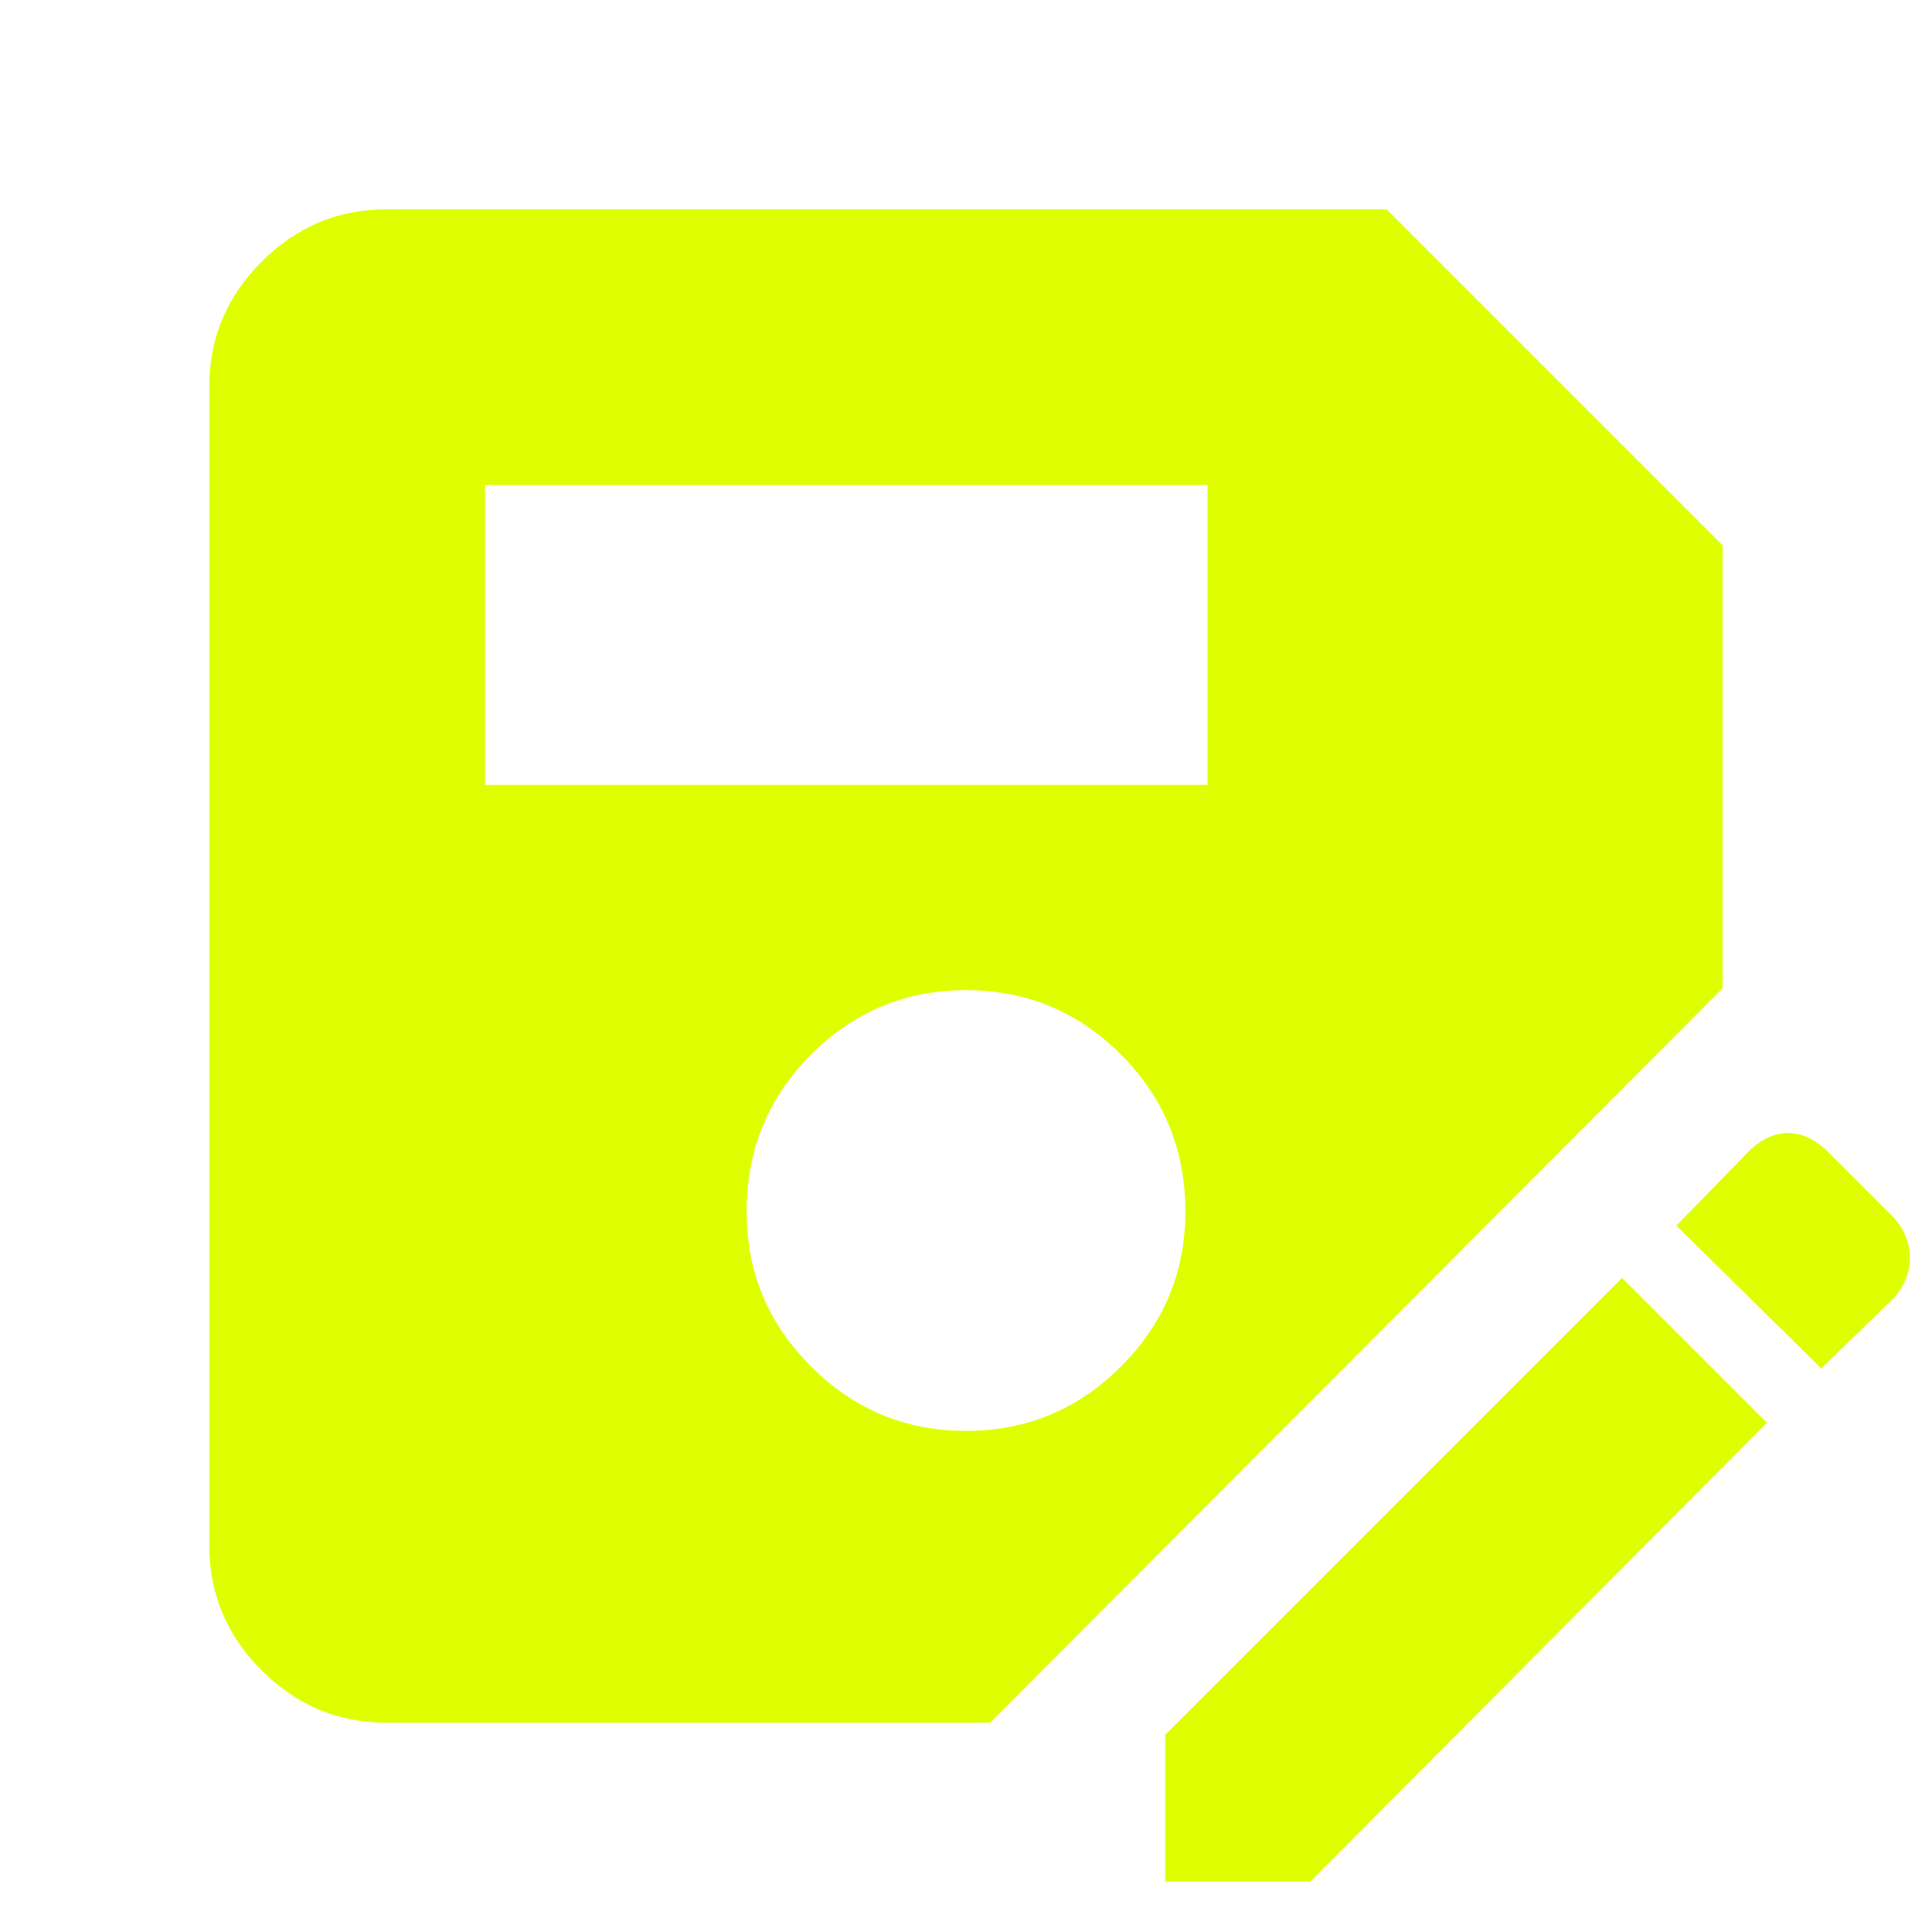
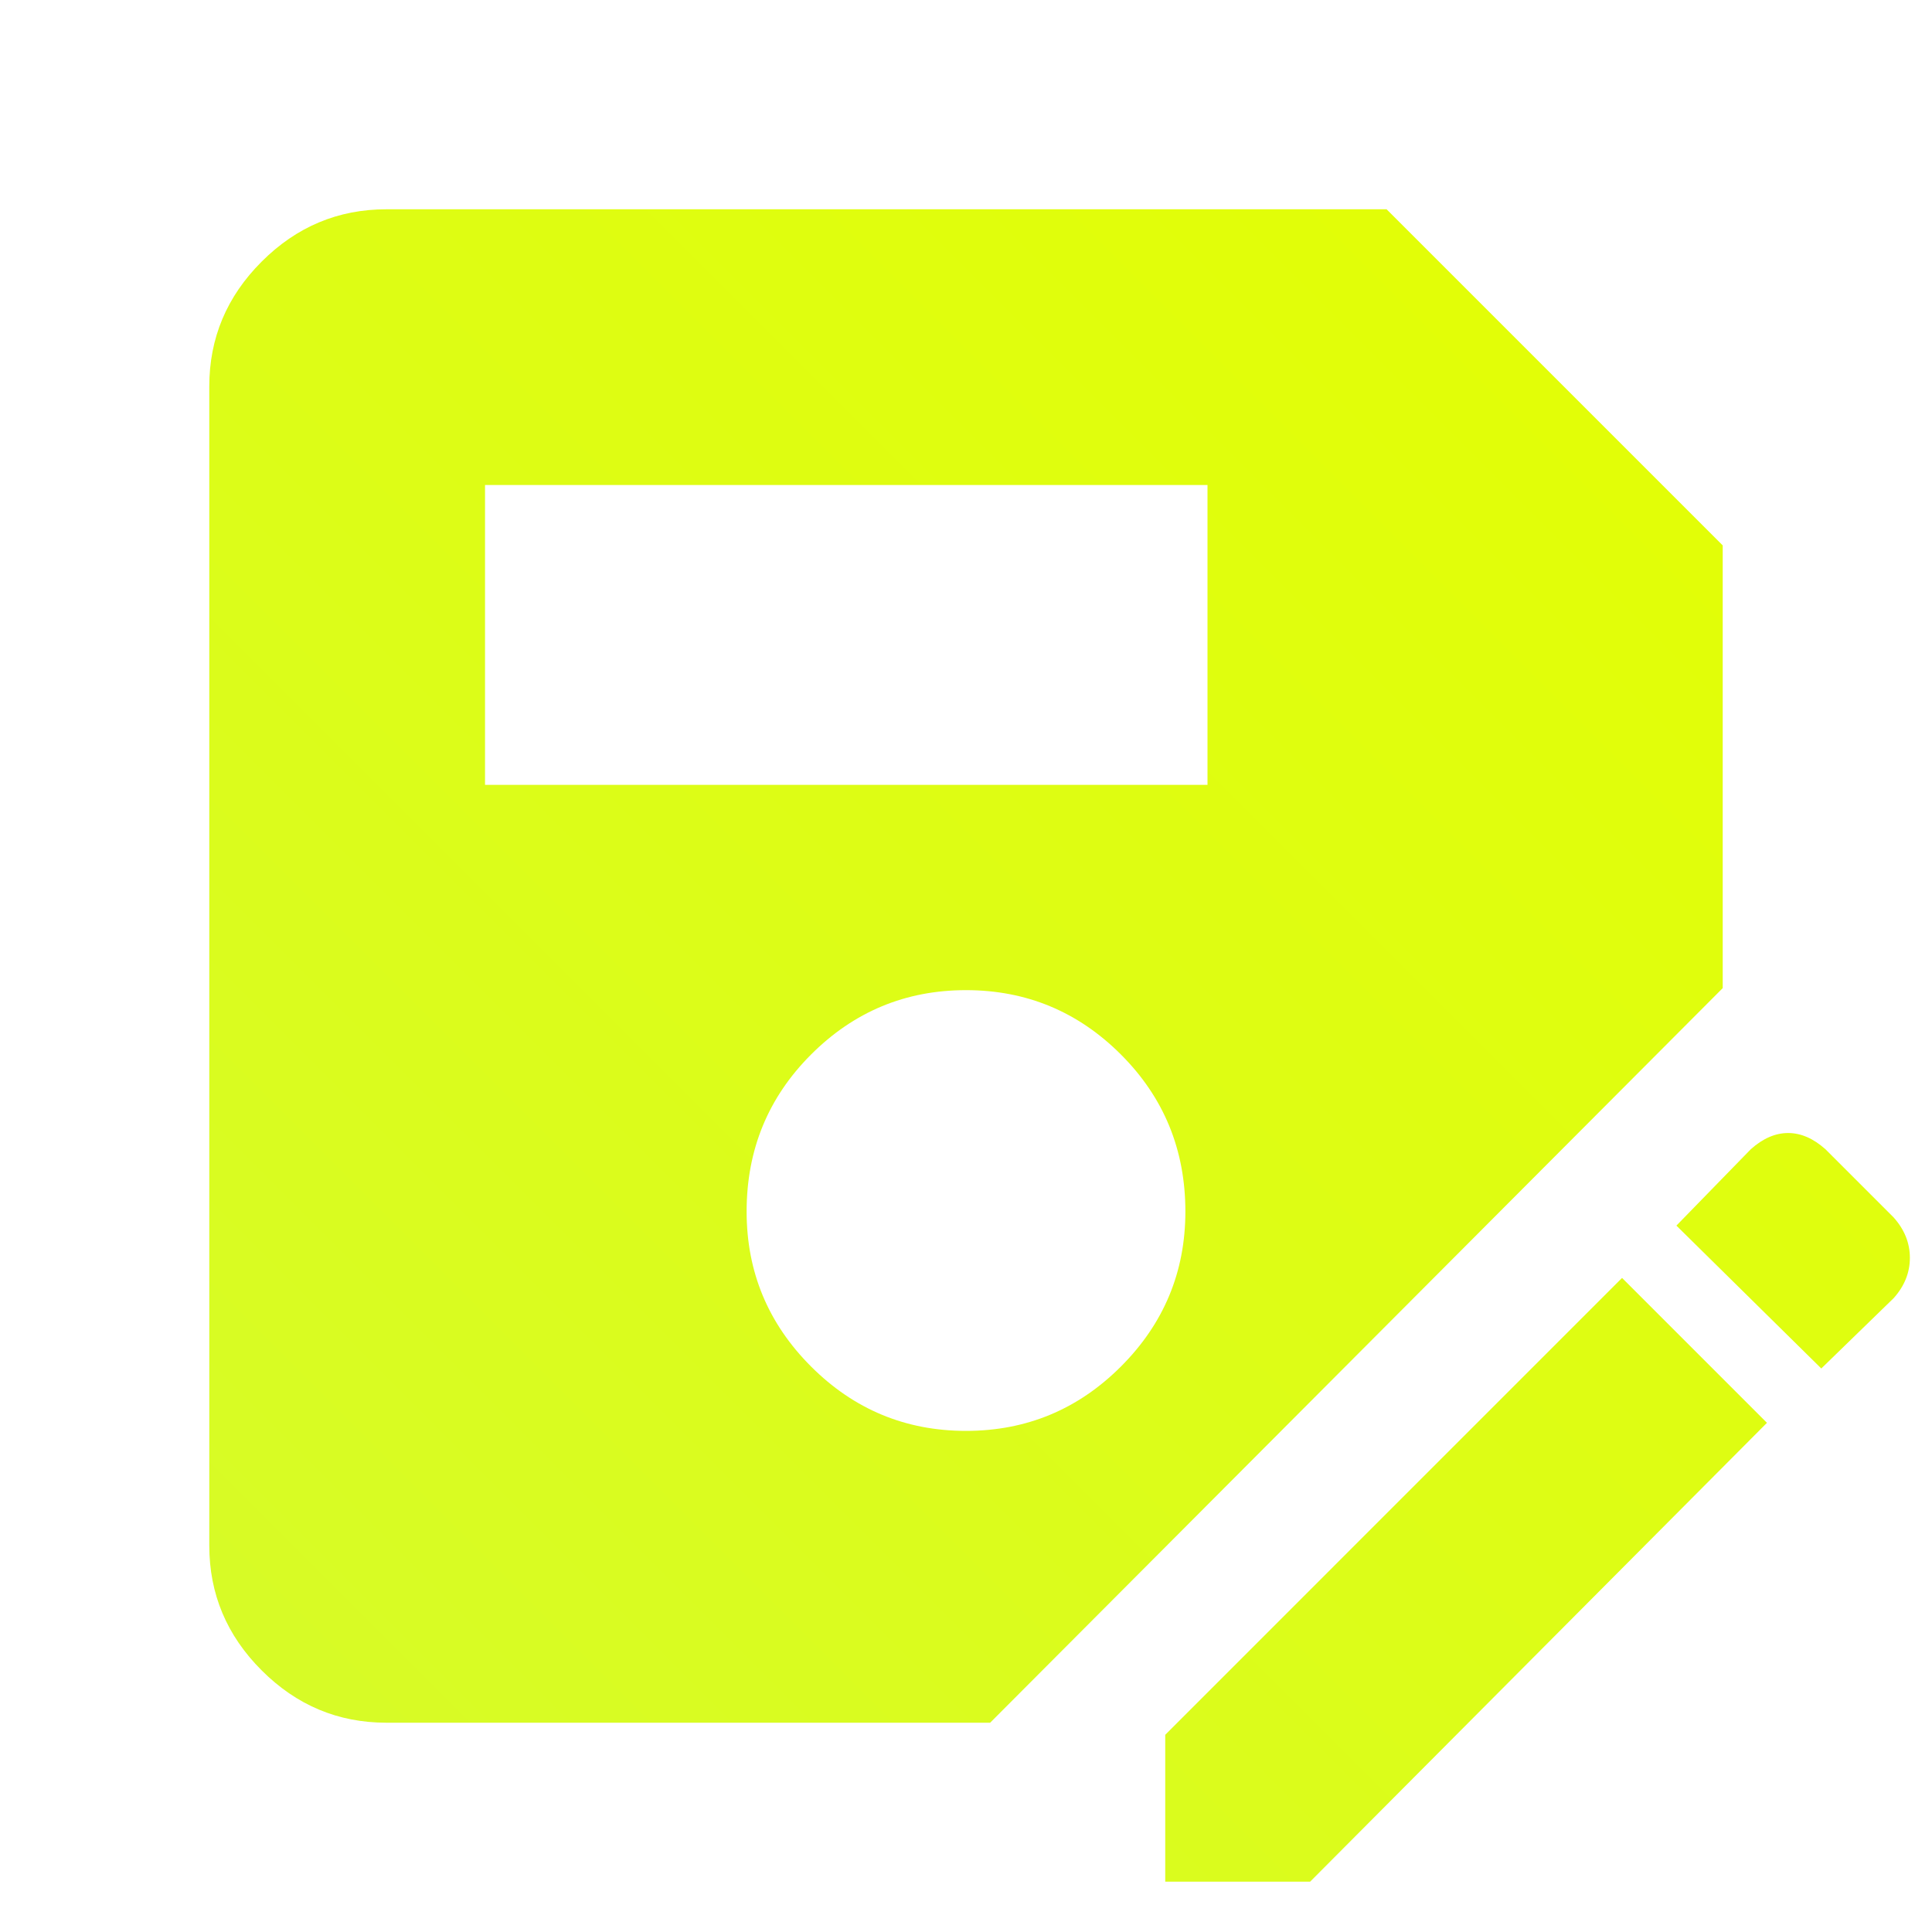
<svg xmlns="http://www.w3.org/2000/svg" height="40" width="40">
-   <path fill="#DFFF00" d="M8 35.667Q6.5 35.667 5.417 34.583Q4.333 33.5 4.333 32V8Q4.333 6.5 5.417 5.417Q6.5 4.333 8 4.333H28.708L35.667 11.292V20.458L20.5 35.667ZM20 29.625Q21.875 29.625 23.208 28.292Q24.542 26.958 24.542 25.083Q24.542 23.167 23.208 21.833Q21.875 20.5 20 20.5Q18.125 20.5 16.792 21.833Q15.458 23.167 15.458 25.083Q15.458 26.958 16.792 28.292Q18.125 29.625 20 29.625ZM10.042 16.25H25V10.042H10.042ZM24.125 38.958V35.917L33.583 26.458L36.583 29.458L27.125 38.958ZM37.708 28.333 34.708 25.375 36.25 23.792Q36.625 23.458 37.021 23.458Q37.417 23.458 37.792 23.792L39.208 25.208Q39.542 25.583 39.542 26.042Q39.542 26.5 39.208 26.875Z" />
+   <defs>
+     <linearGradient id="grad1" x1="0%" y1="100%" x2="100%" y2="0%">
+       <stop offset="0%" style="stop-color:#d6fb2a;stop-opacity:1" />
+       <stop offset="100%" style="stop-color:#e4ff00;stop-opacity:1" />
+     </linearGradient>
+   </defs>
+   <path fill="url(#grad1)" d="M8 35.667Q6.5 35.667 5.417 34.583Q4.333 33.5 4.333 32V8Q4.333 6.5 5.417 5.417Q6.5 4.333 8 4.333H28.708L35.667 11.292V20.458L20.5 35.667ZM20 29.625Q21.875 29.625 23.208 28.292Q24.542 26.958 24.542 25.083Q24.542 23.167 23.208 21.833Q21.875 20.5 20 20.5Q18.125 20.5 16.792 21.833Q15.458 23.167 15.458 25.083Q15.458 26.958 16.792 28.292Q18.125 29.625 20 29.625ZM10.042 16.25H25V10.042H10.042ZM24.125 38.958V35.917L33.583 26.458L36.583 29.458L27.125 38.958ZM37.708 28.333 34.708 25.375 36.25 23.792Q36.625 23.458 37.021 23.458Q37.417 23.458 37.792 23.792L39.208 25.208Q39.542 25.583 39.542 26.042Q39.542 26.5 39.208 26.875Z" />
</svg>
